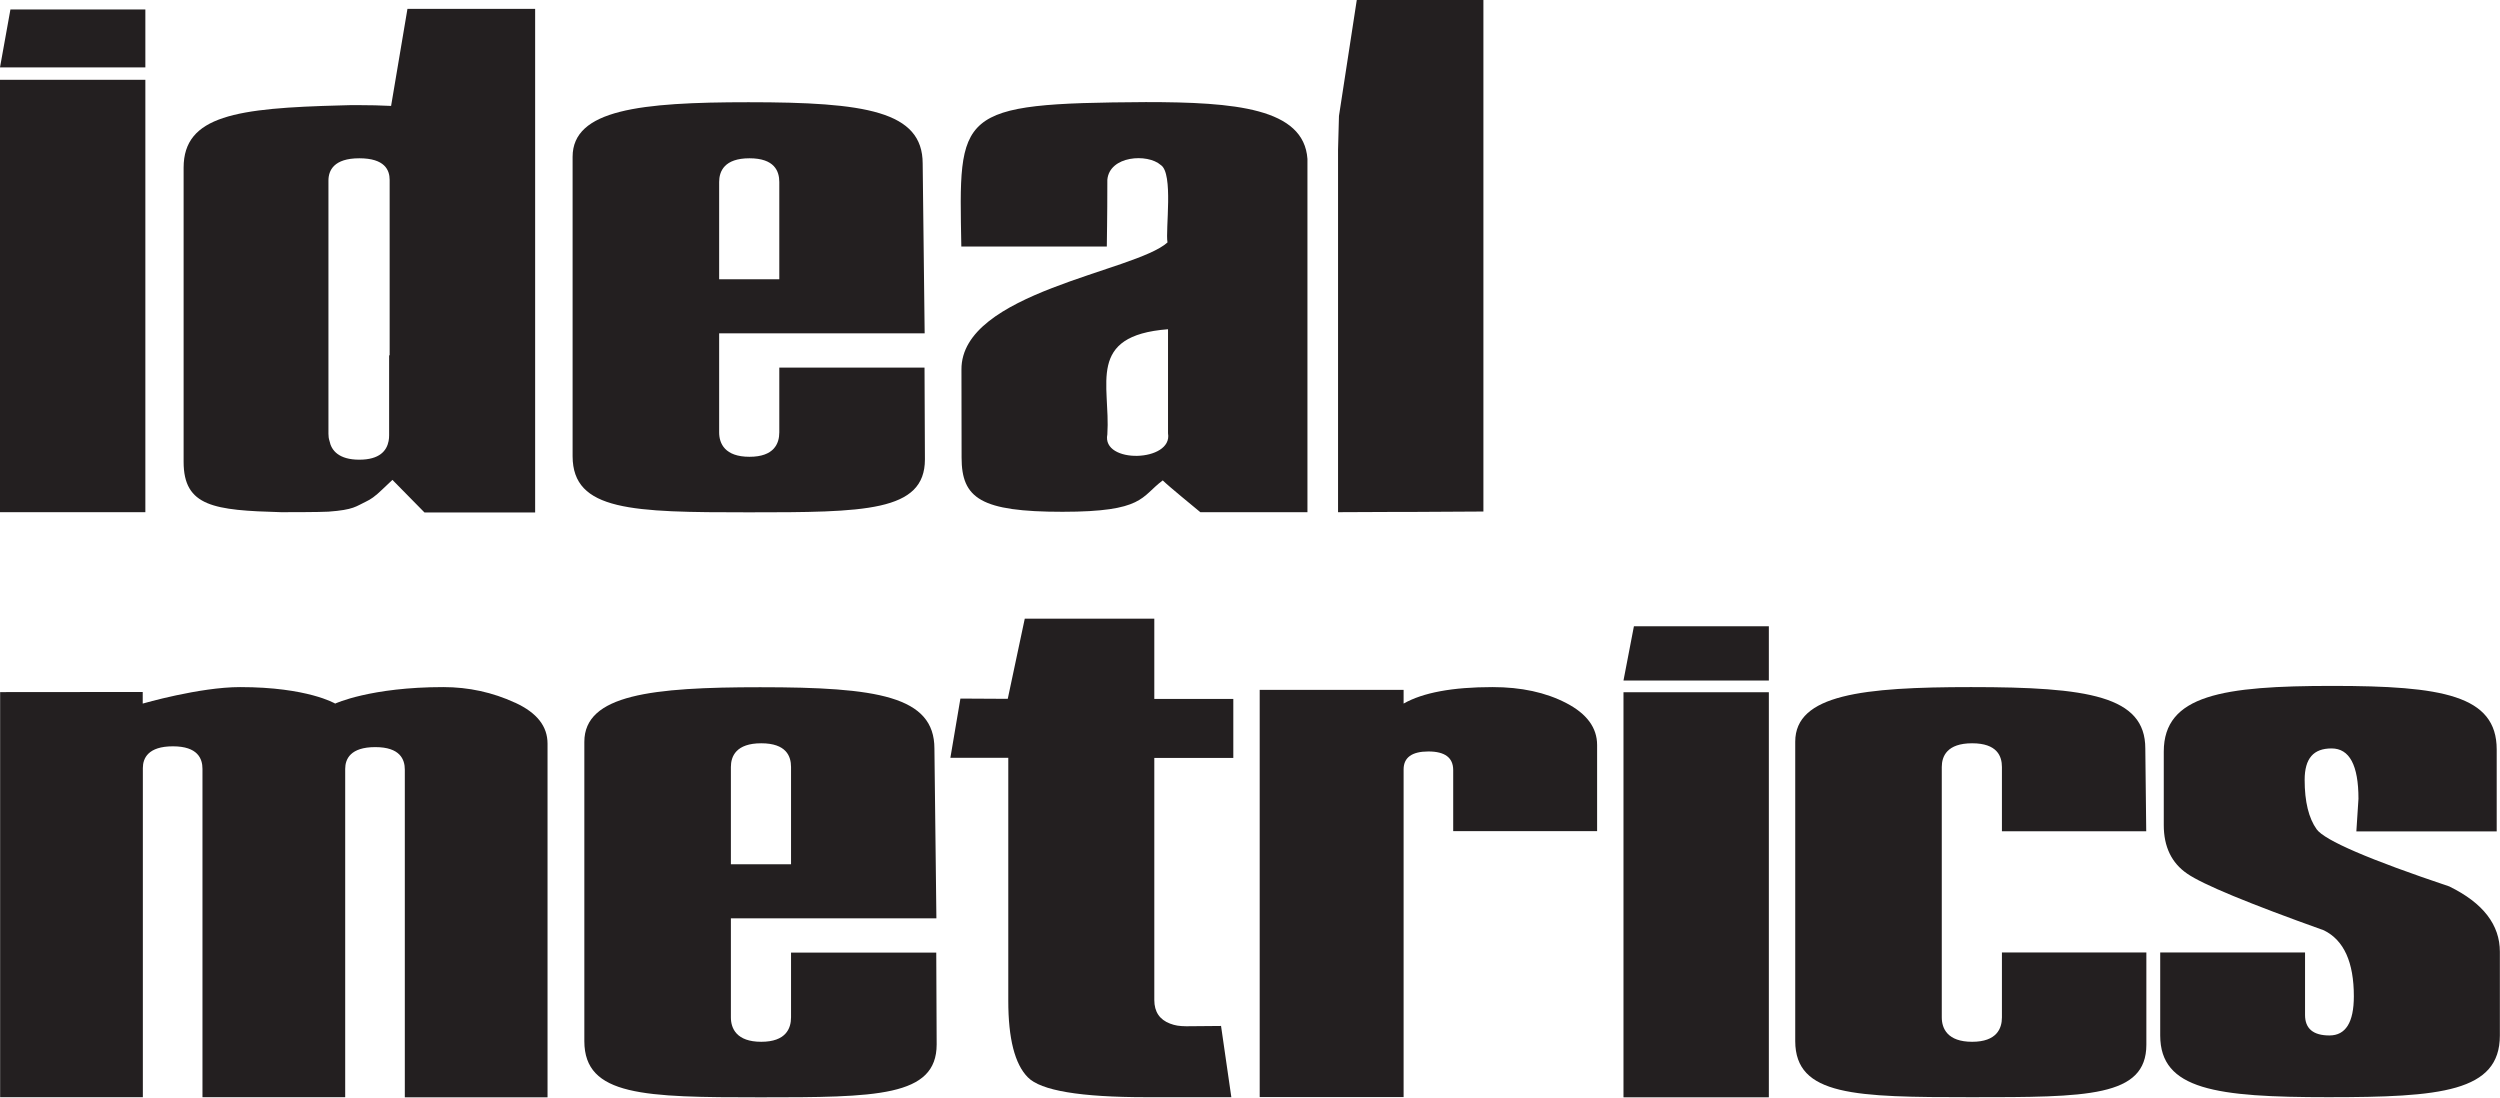
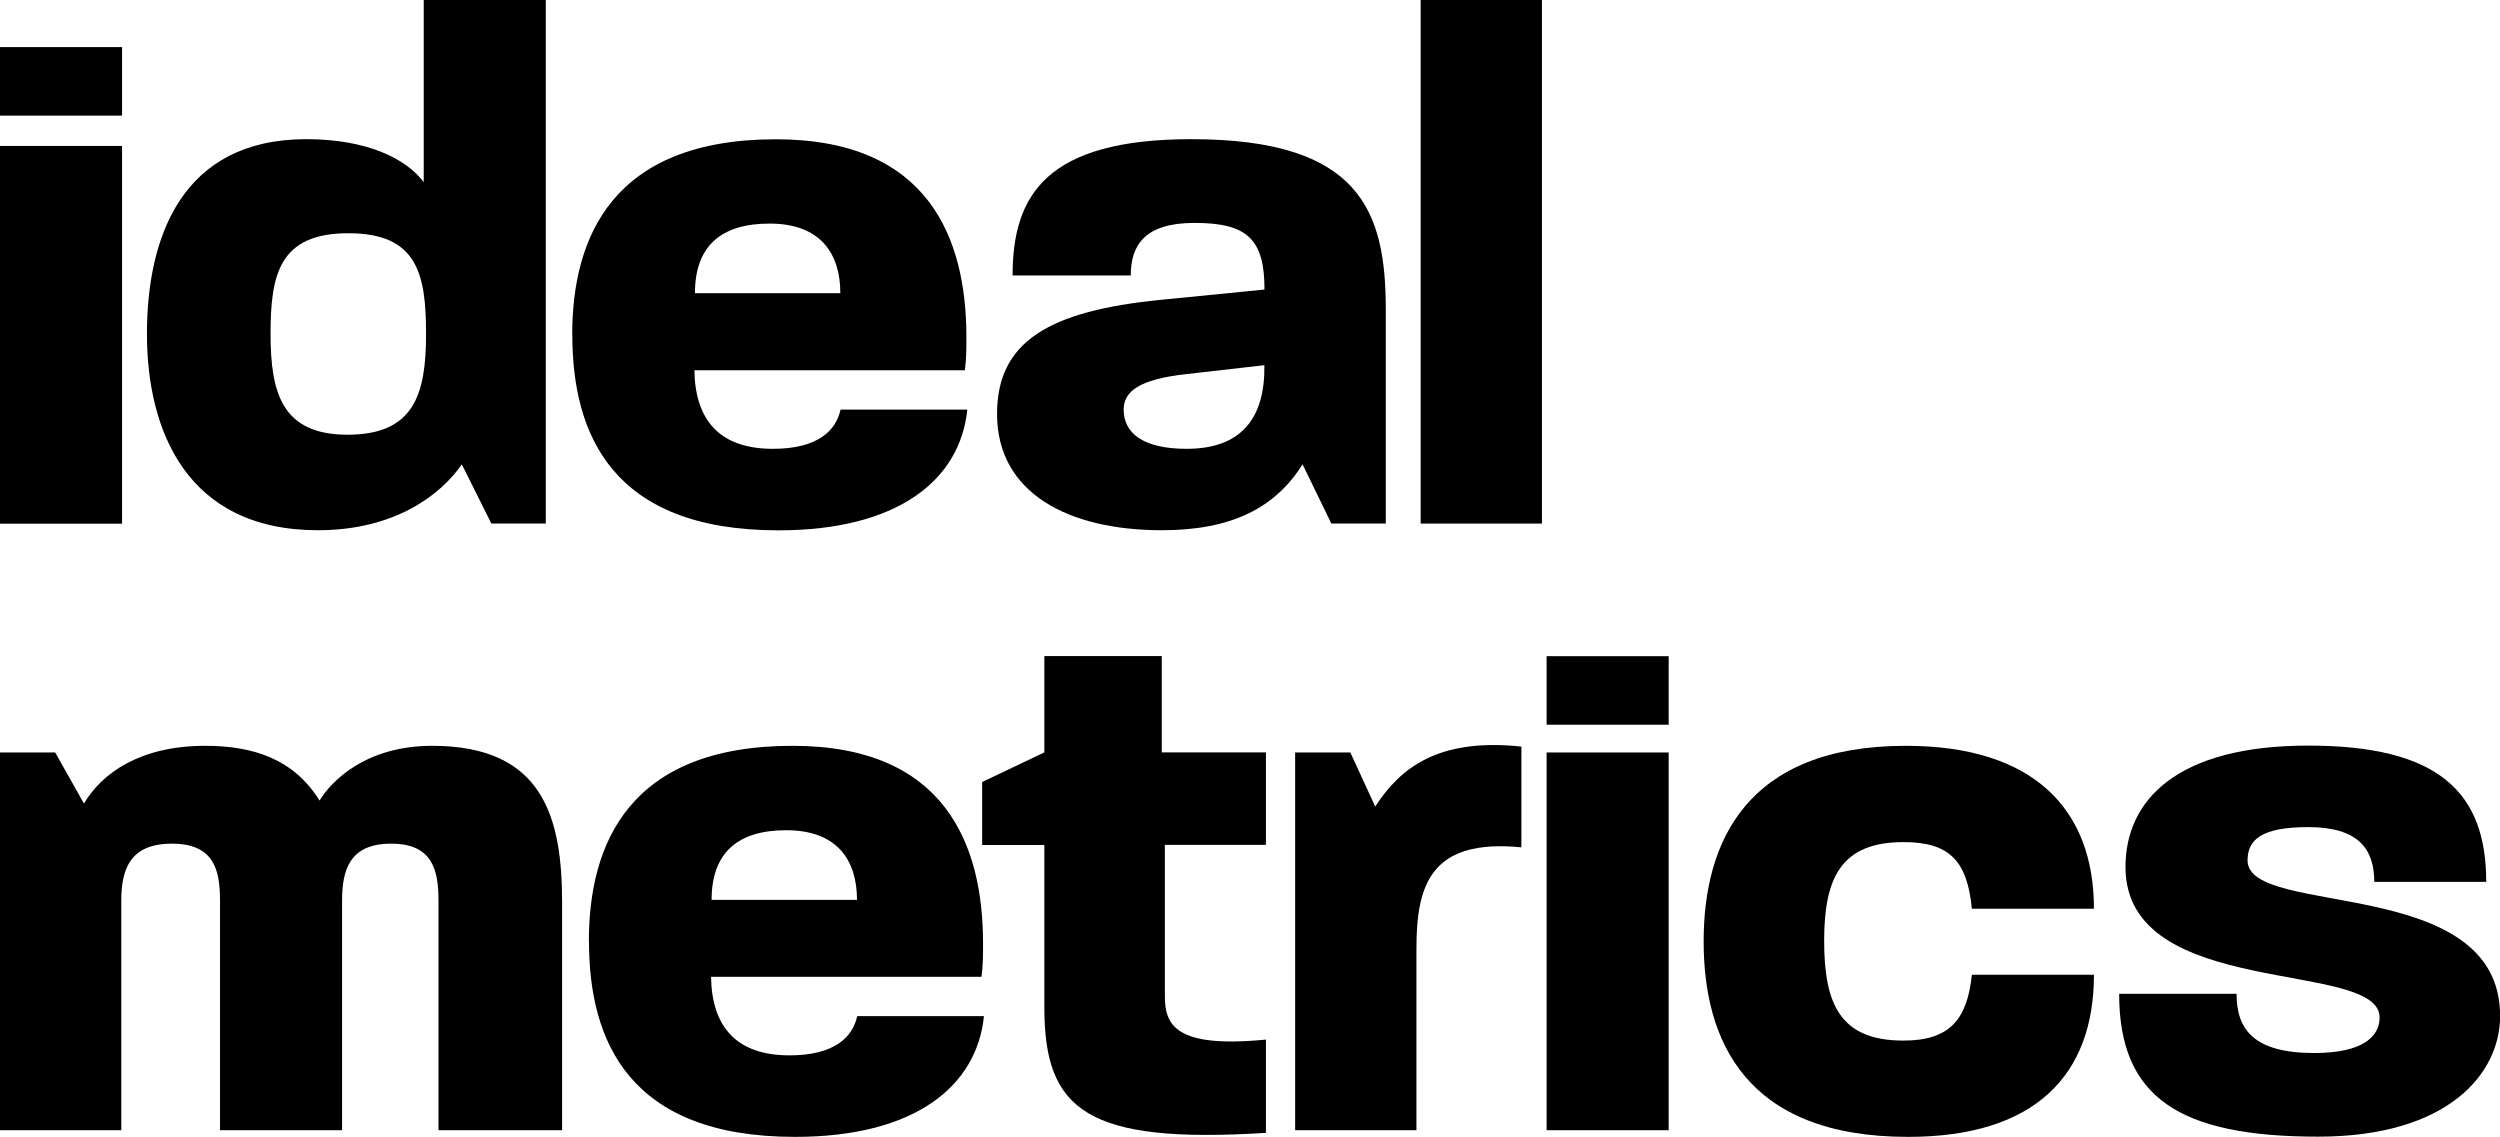
- <svg xmlns="http://www.w3.org/2000/svg" id="Layer_2" data-name="Layer 2" viewBox="0 0 189.53 83.18">
-   <defs>
-     <style>
-       .cls-1 {
-         fill: #231f20;
-       }
-     </style>
-   </defs>
-   <g id="Ideal_Metrics_â_Lockups" data-name="Ideal Metrics â€” Lockups">
-     <g>
-       <path class="cls-1" d="M86.87,7.74c-14.48.09-14.17.71-13.99,10.95h11.03c0-.72.04-1.86.04-5.06.16-1.83,3.05-2.01,4.05-1.12.98.62.34,4.93.51,5.87-2.46,2.23-15.66,3.77-15.62,9.64,0,0,.01,6.67.01,6.67,0,3.09,1.45,4.11,7.65,4.11s5.93-1.14,7.6-2.38c.5.49,2.29,1.94,2.85,2.41h8.12V12.05c-.27-3.86-5.5-4.31-12.26-4.31ZM83.95,32.93c.25-3.77-1.63-7.49,4.6-7.97v7.89c.38,2.19-5.05,2.34-4.6.08Z" />
-       <path class="cls-1" d="M106.78,38.81c.2,0,.32,0,.34,0h0s5.34-.03,5.34-.03V0h-9.6s-1.35,8.79-1.35,8.79l-.07,2.55v27.49s4.42-.02,4.42-.02c.4,0,.69,0,.92,0Z" />
-       <path class="cls-1" d="M30.89.67l-1.24,7.36c-.79-.04-1.61-.06-2.49-.06-.44,0-.86,0-1.28.02-7.93.2-11.96.77-11.96,4.72v22.3c0,3.4,2.32,3.68,7.39,3.82.41,0,2.96,0,3.59-.04,1.94-.14,2.09-.41,2.84-.76.36-.17.68-.38,1.25-.93l.76-.72,2.43,2.47h8.39V.67h-9.67ZM29.5,26.93v6.07c0,.14-.01.29-.04.44-.14.72-.67,1.41-2.22,1.41s-2.12-.7-2.26-1.42c-.06-.18-.08-.36-.08-.54V13.69c0-.77.41-1.69,2.34-1.69s2.3.89,2.3,1.64v13.3h-.04Z" />
-       <g>
-         <rect class="cls-1" y="6.05" width="11.02" height="32.78" />
-         <polygon class="cls-1" points="11.02 .72 .79 .72 0 5.11 11.02 5.11 11.02 .72" />
-       </g>
-       <path class="cls-1" d="M59.08,32.78c0,.84-.39,1.85-2.26,1.85s-2.3-1.01-2.3-1.85v-7.51h15.58l-.15-12.87c0-3.98-4.34-4.65-13.21-4.65-8.2,0-13.33.56-13.33,4.14v22.7c.01,4.16,4.54,4.25,13.33,4.25s13.38-.03,13.38-4.01l-.03-6.96h-11.01v4.92ZM54.52,13.8c0-.82.4-1.8,2.3-1.8s2.26.98,2.26,1.8v7.37h-4.56v-7.37Z" />
-       <g>
-         <path class="cls-1" d="M76.4,52.98l-3.59-.02-.76,4.49h4.39v18.42c0,2.86.49,4.8,1.48,5.8.98,1.01,3.98,1.51,8.98,1.51h6.45l-.78-5.4c-2.67,0-3.08.12-3.87-.18-.79-.3-1.19-.9-1.19-1.78v-18.36h5.99v-4.47h-5.99v-6.09h-9.82" />
-         <path class="cls-1" d="M39.04,53.27c-1.69-.78-3.51-1.18-5.43-1.18-5.52,0-8.2,1.25-8.2,1.25,0,0-2.08-1.25-7.21-1.25-3.08,0-7.38,1.25-7.38,1.25v-.88s-10.81.01-10.81.01v30.71h10.82v-24.95c0-.75.4-1.65,2.28-1.65s2.24.93,2.24,1.71v24.89h10.82v-24.89c0-.75.4-1.65,2.28-1.65s2.24.93,2.24,1.71v24.84h10.82v-26.81c0-1.32-.8-2.34-2.44-3.1Z" />
-         <g>
-           <rect class="cls-1" x="123.08" y="52.48" width="11.02" height="30.71" />
-           <polygon class="cls-1" points="134.1 47.48 123.87 47.48 123.08 51.59 134.1 51.59 134.1 47.48" />
-         </g>
-         <path class="cls-1" d="M151.77,72.21v4.92c0,.84-.39,1.85-2.26,1.85s-2.3-1.01-2.3-1.85v-18.98c0-.82.4-1.8,2.3-1.8s2.26.98,2.26,1.8v4.87h10.94l-.07-6.28c0-3.98-4.34-4.65-13.21-4.65-8.2,0-13.33.56-13.33,4.14v22.7c.01,4.16,4.54,4.25,13.33,4.25s13.29,0,13.29-3.98v-6.99h-10.94Z" />
-         <path class="cls-1" d="M59.97,77.13c0,.84-.39,1.85-2.26,1.85s-2.3-1.01-2.3-1.85v-7.51h15.58l-.15-12.87c0-3.98-4.34-4.65-13.21-4.65-8.2,0-13.33.56-13.33,4.14v22.7c.01,4.16,4.54,4.25,13.33,4.25s13.38-.03,13.38-4.01l-.03-6.96h-11.01v4.92ZM55.41,58.15c0-.82.4-1.8,2.3-1.8s2.26.98,2.26,1.8v7.37h-4.56v-7.37Z" />
-         <path class="cls-1" d="M185.71,67.21c-6.11-2.05-9.47-3.5-10.08-4.34-.6-.84-.91-2.09-.91-3.74s.68-2.39,2.04-2.39,2.04,1.27,2.04,3.82l-.16,2.47h10.64v-6.21c0-4.12-4.15-4.82-12.45-4.82s-12.79.68-12.79,4.98v5.58c0,1.63.59,2.86,1.77,3.67,1.18.82,4.64,2.25,10.37,4.3,1.52.75,2.27,2.42,2.27,5,0,1.98-.62,2.97-1.85,2.97s-1.85-.52-1.85-1.55v-4.74h-10.98v6.29c0,4.12,4.25,4.68,12.74,4.68s13.01-.39,13.01-4.68v-6.34c0-2.05-1.27-3.7-3.82-4.95Z" />
-         <path class="cls-1" d="M121.08,56.48c0-1.31-.78-2.37-2.34-3.18-1.56-.81-3.42-1.21-5.59-1.21-3.04,0-5.28.42-6.74,1.25v-1.04h-10.91v30.87h10.91v-24.84c0-.9.63-1.36,1.88-1.36s1.88.47,1.88,1.41v4.63h10.91v-6.54Z" />
-       </g>
-     </g>
+ <svg xmlns="http://www.w3.org/2000/svg" id="Layer_2" data-name="Layer 2" viewBox="0 0 225.09 102.35">
+   <g id="Layer_1-2" data-name="Layer 1">
+     <rect y="13.14" width="10.99" height="34.01" />
+     <rect y="4.24" width="10.99" height="6.17" />
+     <rect x="139.25" y="59.08" width="10.99" height="6.17" />
+     <path d="M13.23,30.07c0-8.73,3.15-17.54,14.35-17.54,5.53,0,9.03,1.8,10.57,3.87V0h10.99v47.14h-4.9l-2.66-5.33c-1.89,2.73-6.02,5.93-12.95,5.93-11.83,0-15.4-9-15.4-17.67ZM31.29,39.14c6.02,0,7.07-3.67,7.07-9.07s-.77-9.07-7-9.07-7,3.73-7,9.07,1.05,9.07,6.93,9.07Z" />
+     <path d="M51.52,30.14c0-8.8,3.64-17.6,18.34-17.6,13.72,0,17.15,8.87,17.15,17.8,0,1,0,2-.14,3h-24.35c.07,4.53,2.31,7.07,7.07,7.07,3.99,0,5.67-1.6,6.09-3.53h11.41c-.63,6.27-6.16,10.87-17.01,10.87-14.98,0-18.55-8.67-18.55-17.6ZM75.66,26.4c0-3.53-1.75-6.27-6.37-6.27-4.34,0-6.72,2-6.72,6.27h13.09Z" />
+     <path d="M89.77,37.27c0-6.53,4.69-9.27,14.7-10.27l9.38-.93c0-4.53-1.54-6-6.3-6-4.48,0-5.74,2-5.74,4.73h-10.64c0-7.27,3.08-12.27,16.1-12.27,15.26,0,17.5,6.53,17.5,15.34v19.27h-4.9l-2.59-5.33c-2.45,3.87-6.3,5.93-12.67,5.93-8.4,0-14.84-3.33-14.84-10.47ZM106.84,40.41c4.9,0,7.07-2.73,7-7.53l-7,.8c-4.34.47-5.67,1.6-5.67,3.2,0,2.07,1.68,3.53,5.67,3.53Z" />
+     <path d="M127.91,0h10.92v47.14h-10.92V0Z" />
+     <path d="M0,67.75h4.97l2.59,4.6c1.61-2.73,5.04-5.2,10.92-5.2,4.34,0,7.98,1.2,10.29,4.93,1.05-1.73,4.13-4.93,10.15-4.93,10.01,0,11.69,6.47,11.69,14.14v20.47h-11.13v-20.67c0-2.8-.56-5.13-4.27-5.13s-4.41,2.33-4.41,5.13v20.67h-10.99v-20.67c0-2.8-.56-5.13-4.34-5.13s-4.55,2.33-4.55,5.13v20.67H0v-34.01Z" />
+     <path d="M53.02,84.75c0-8.8,3.64-17.6,18.34-17.6,13.72,0,17.15,8.87,17.15,17.8,0,1,0,2-.14,3h-24.35c.07,4.53,2.31,7.07,7.07,7.07,3.99,0,5.67-1.6,6.09-3.53h11.41c-.63,6.27-6.16,10.87-17.01,10.87-14.98,0-18.55-8.67-18.55-17.6ZM77.16,81.02c0-3.53-1.75-6.27-6.37-6.27-4.34,0-6.72,2-6.72,6.27h13.09Z" />
+     <path d="M94.03,90.75v-14.67h-5.6v-5.67l5.6-2.67v-8.67h10.57v8.67h9.38v8.33h-9.1v13.6c0,2.6.91,4.73,9.1,3.93v8.4c-16.1,1-19.95-2-19.95-11.27Z" />
+     <path d="M116.61,67.75h4.97l2.24,4.87c2.24-3.47,5.67-6.2,13.16-5.4v9.07c-8.19-.8-9.45,3.4-9.45,9.13v16.34h-10.92v-34.01Z" />
+     <rect x="139.25" y="67.75" width="10.99" height="34.01" />
+     <path d="M153.39,84.75c0-8.93,3.85-17.6,18.2-17.6,11.48,0,16.94,5.67,16.94,14.67h-10.99c-.42-4.4-2.1-6-6.16-6-5.6,0-7.14,3.2-7.14,8.87s1.4,9,7.14,9c4.2,0,5.74-1.93,6.16-5.93h10.99c0,9-5.25,14.6-16.73,14.6-14.63,0-18.41-8.67-18.41-17.6Z" />
+     <path d="M190.8,89.48h10.57c0,3.2,1.54,5.33,7,5.33,4.34,0,5.88-1.47,5.88-3.2,0-5.27-22.88-1.53-22.88-13.54,0-6.07,4.69-10.94,16.45-10.94s16.03,4.2,16.03,12.27h-10.08c0-3-1.47-4.93-5.95-4.93-4.2,0-5.46,1.13-5.46,3,0,5.2,22.74,1.2,22.74,14,0,5.2-4.69,10.87-16.38,10.87-12.53,0-17.92-3.53-17.92-12.87Z" />
  </g>
</svg>
